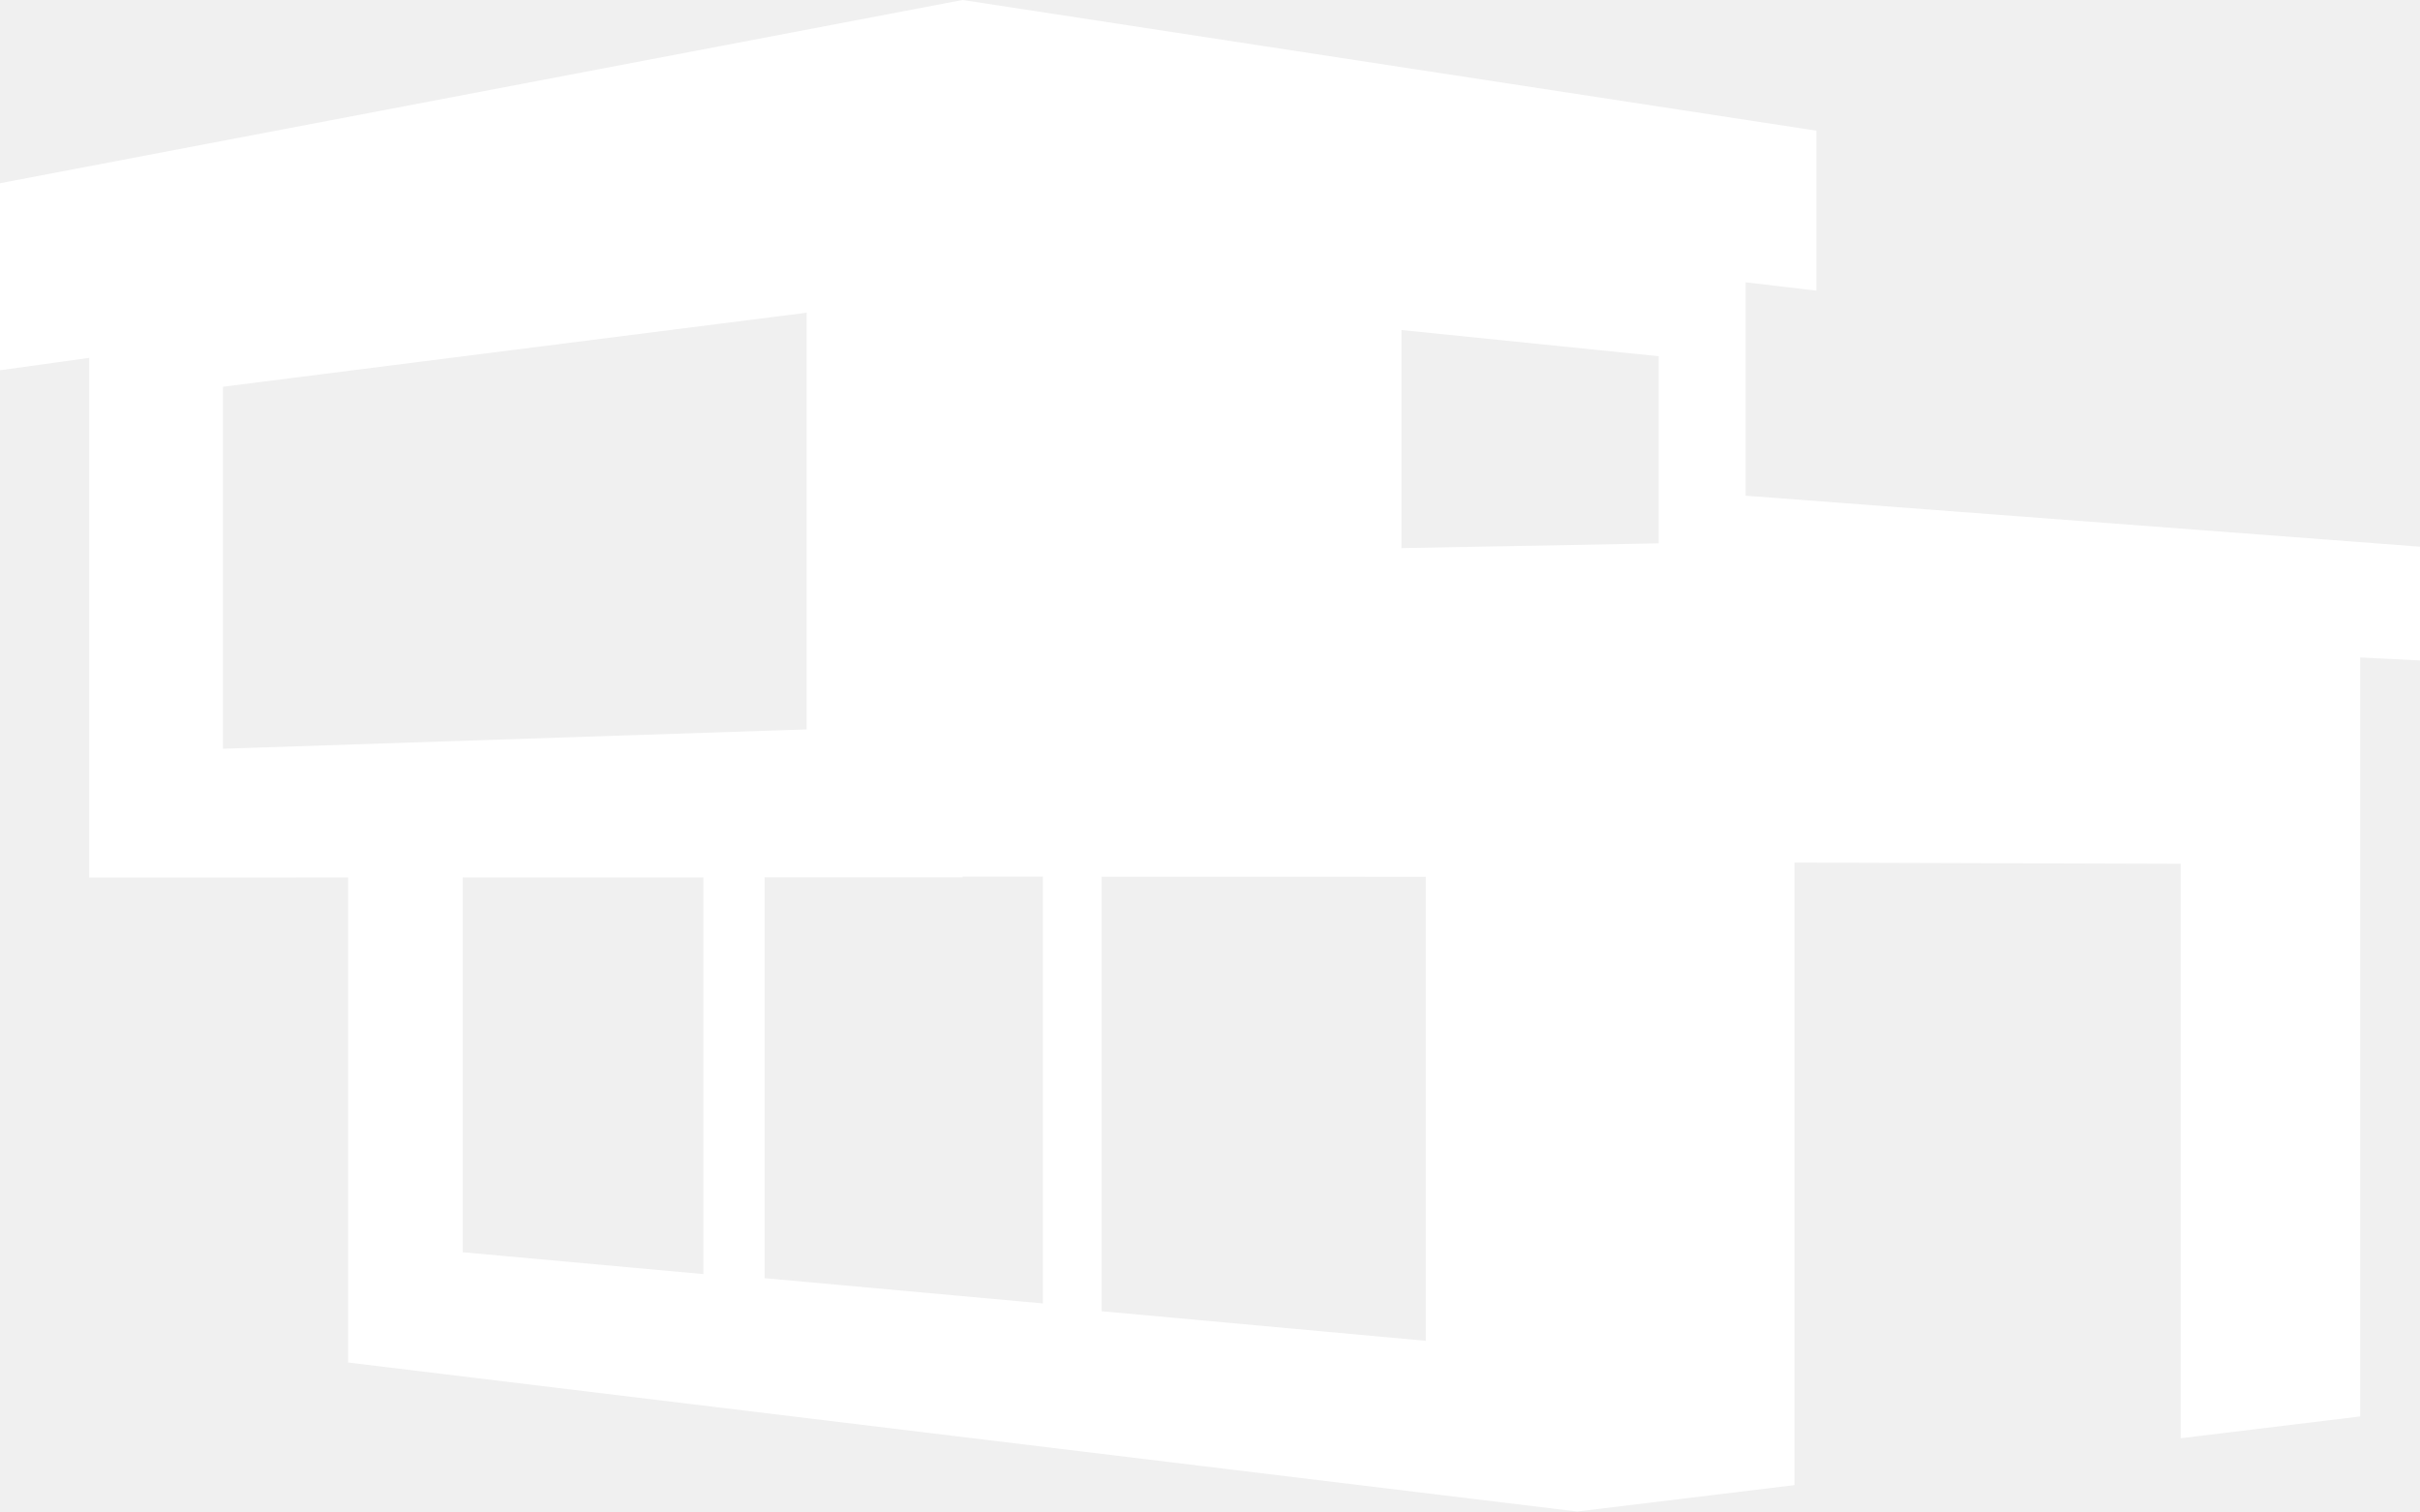
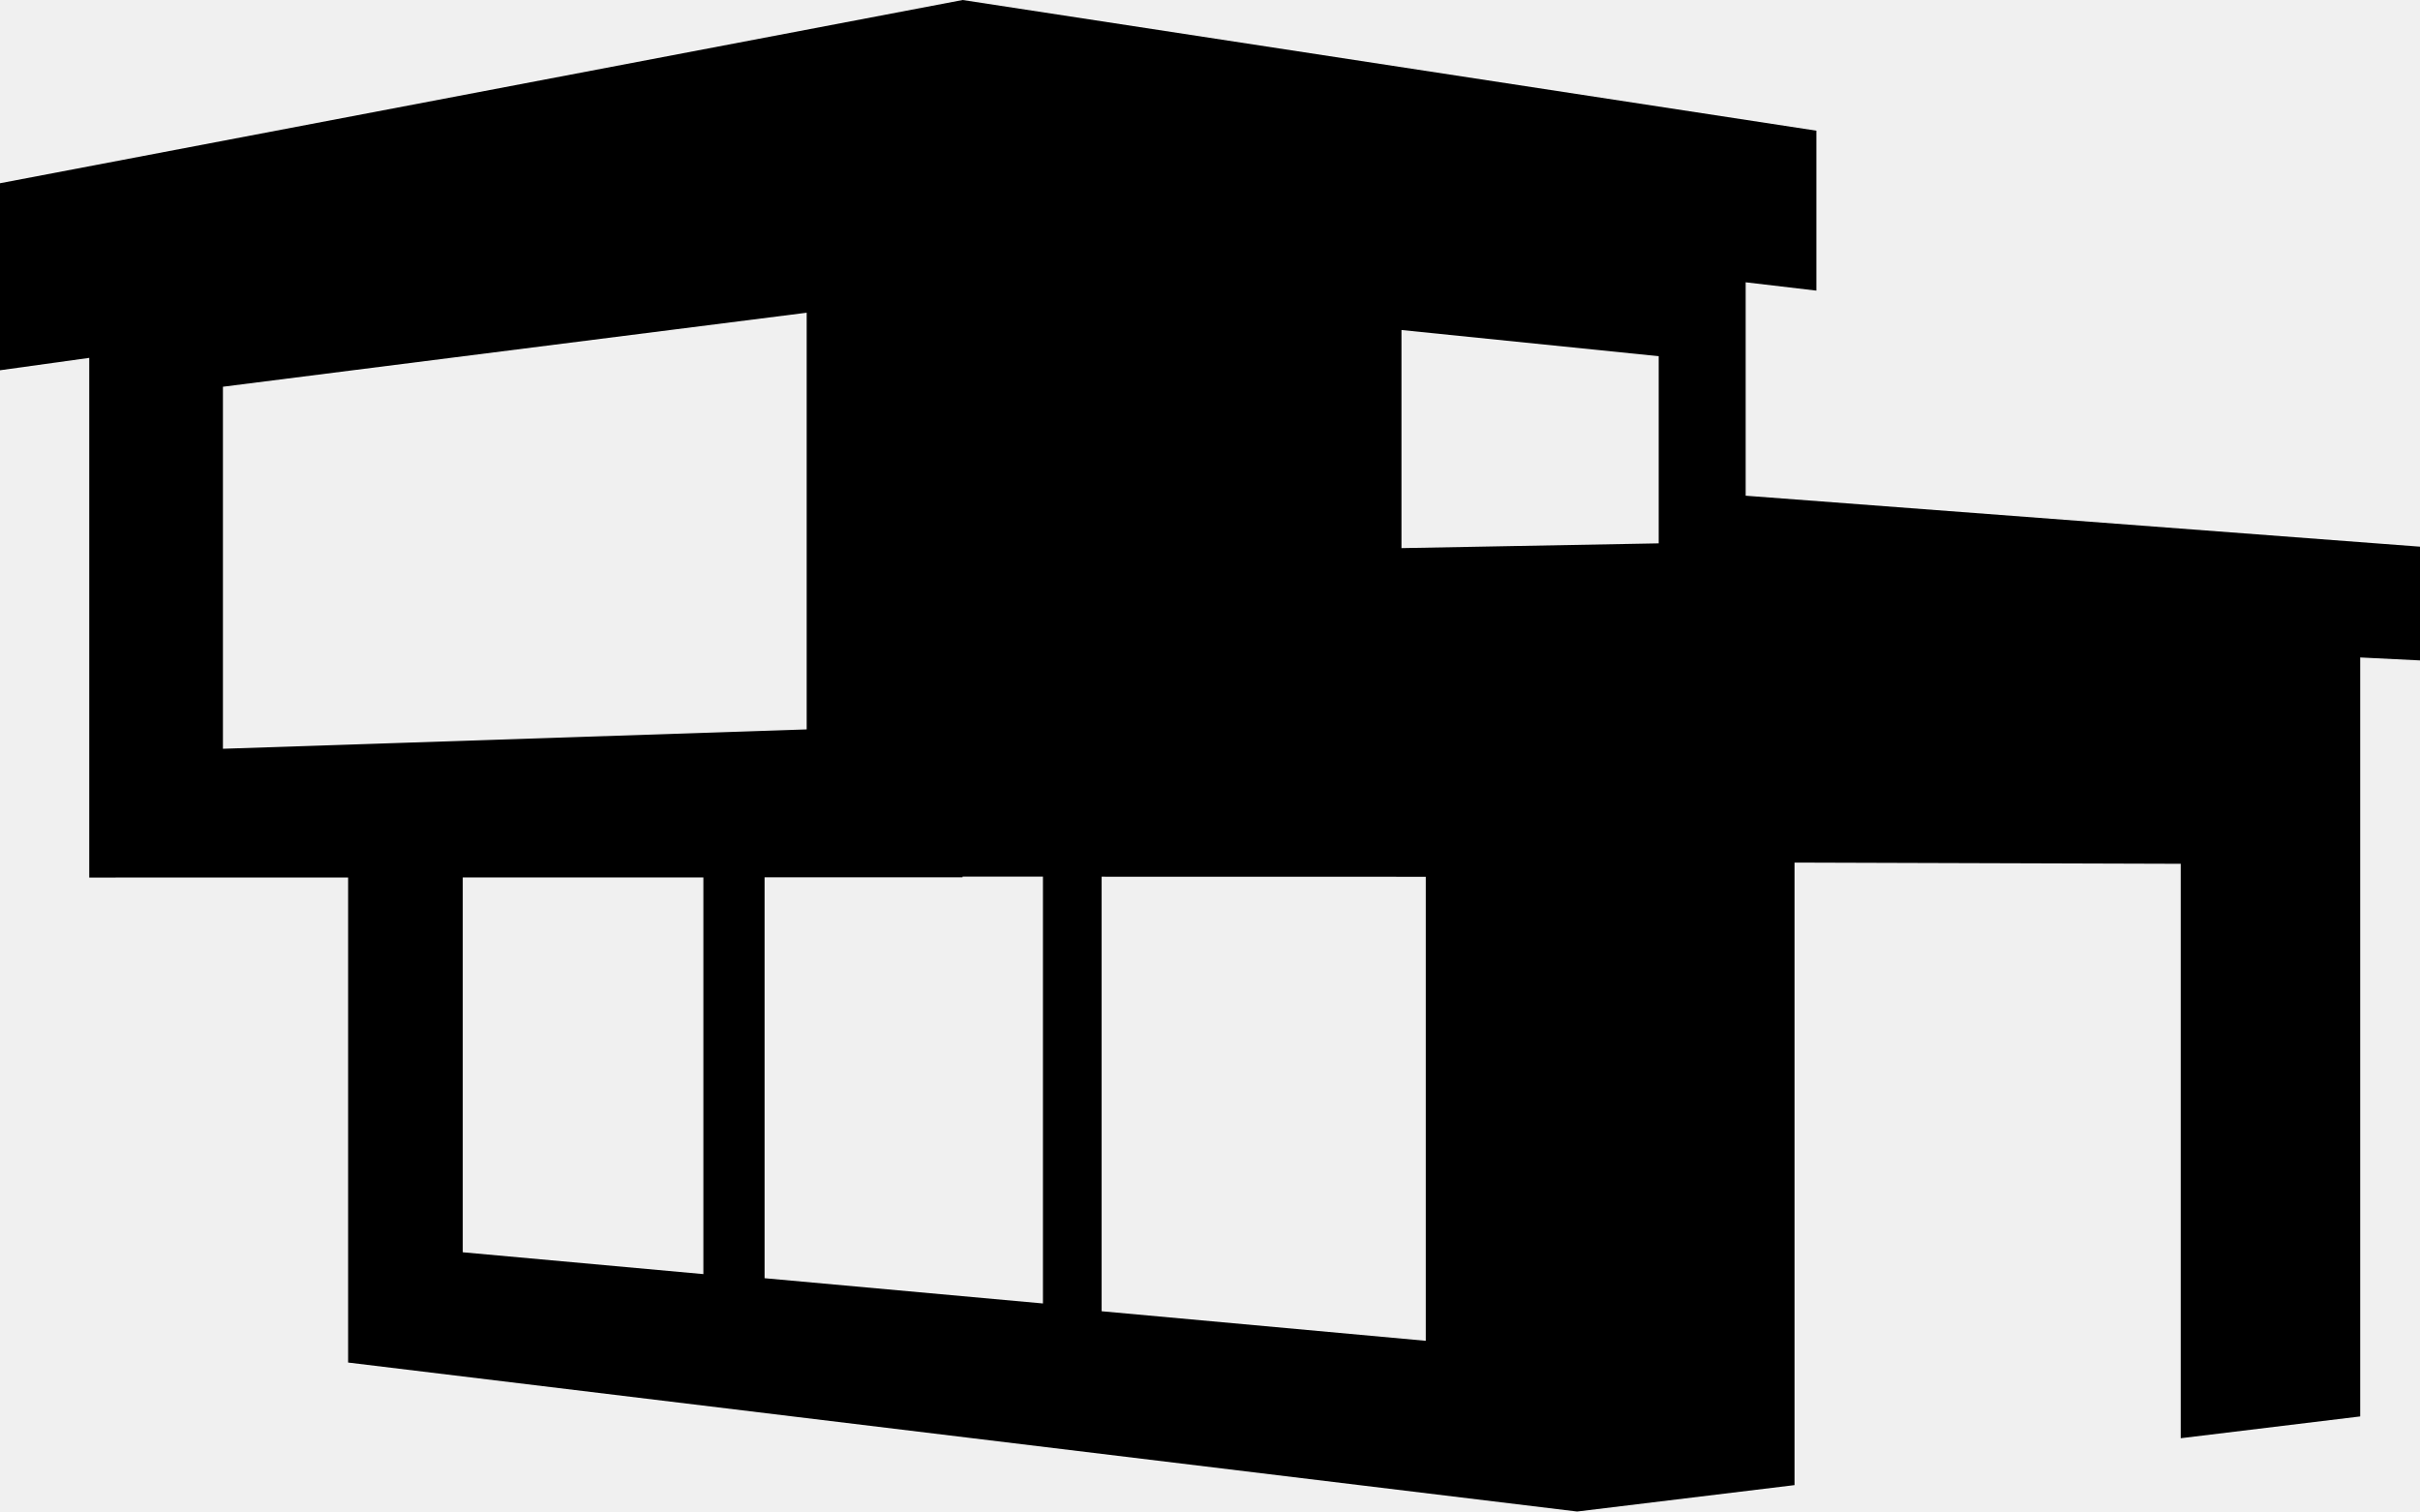
- <svg xmlns="http://www.w3.org/2000/svg" version="1.1" x="0px" y="0px" width="100%" height="100%" viewBox="0 0 32 19.986" xml:space="preserve" class="style0">
-   <style>.style0{enable-background:	new 0 0 32 19.986;}path {fill: #fff;}</style>
-   <path d="M23.083 6.555V3.733l0.935 0.11V1.728L12.729 0L0 2.423v2.473l1.18-0.164v6.872l3.423-0.001v6.414l16.251 1.97l2.875-0.349 v-8.232l5.107 0.016v7.596l2.373-0.288V8.694L32 8.733V7.229L23.083 6.555z M21.933 4.71v2.475l-3.401 0.063V4.364L21.933 4.71z M2.948 5.114l7.719-0.979v5.51L2.948 9.901V5.114z M6.119 16.559v-4.956h3.182v5.245L6.119 16.559z M10.11 16.902v-5.301h2.618 v-0.009h1.063v5.644L10.11 16.902z M14.567 17.339v-5.746l4.286 0.001v6.136L14.567 17.339z" />
-   <g />
-   <g />
-   <g />
-   <g />
-   <g />
-   <g />
-   <g />
-   <g />
-   <g />
-   <g />
-   <g />
-   <g />
-   <g />
-   <g />
-   <g />
+ <svg xmlns="http://www.w3.org/2000/svg" version="1.1" id="Layer_1" x="0px" y="0px" width="100%" height="100%" viewBox="0 18.772 100 62.459" enable-background="new 0 18.772 100 62.459" xml:space="preserve">
+   <path d="M72.135,39.256v-8.819l2.922,0.344v-6.609l-35.278-5.4L0,26.344v7.728l3.688-0.512v21.475l10.697-0.003v20.044l50.785,6.156  l8.984-1.091V54.416l15.959,0.05v23.737l7.416-0.9V45.94L100,46.062v-4.7L72.135,39.256z M68.541,33.491v7.734l-10.629,0.197v-9.013  L68.541,33.491z M9.212,34.753l24.122-3.059v17.219l-24.122,0.8V34.753z M19.122,70.519V55.031h9.943v16.391L19.122,70.519z   M31.594,71.591V55.025h8.181v-0.028h3.322v17.638L31.594,71.591z M45.522,72.956V55l13.394,0.003v19.175L45.522,72.956z" />
</svg>
